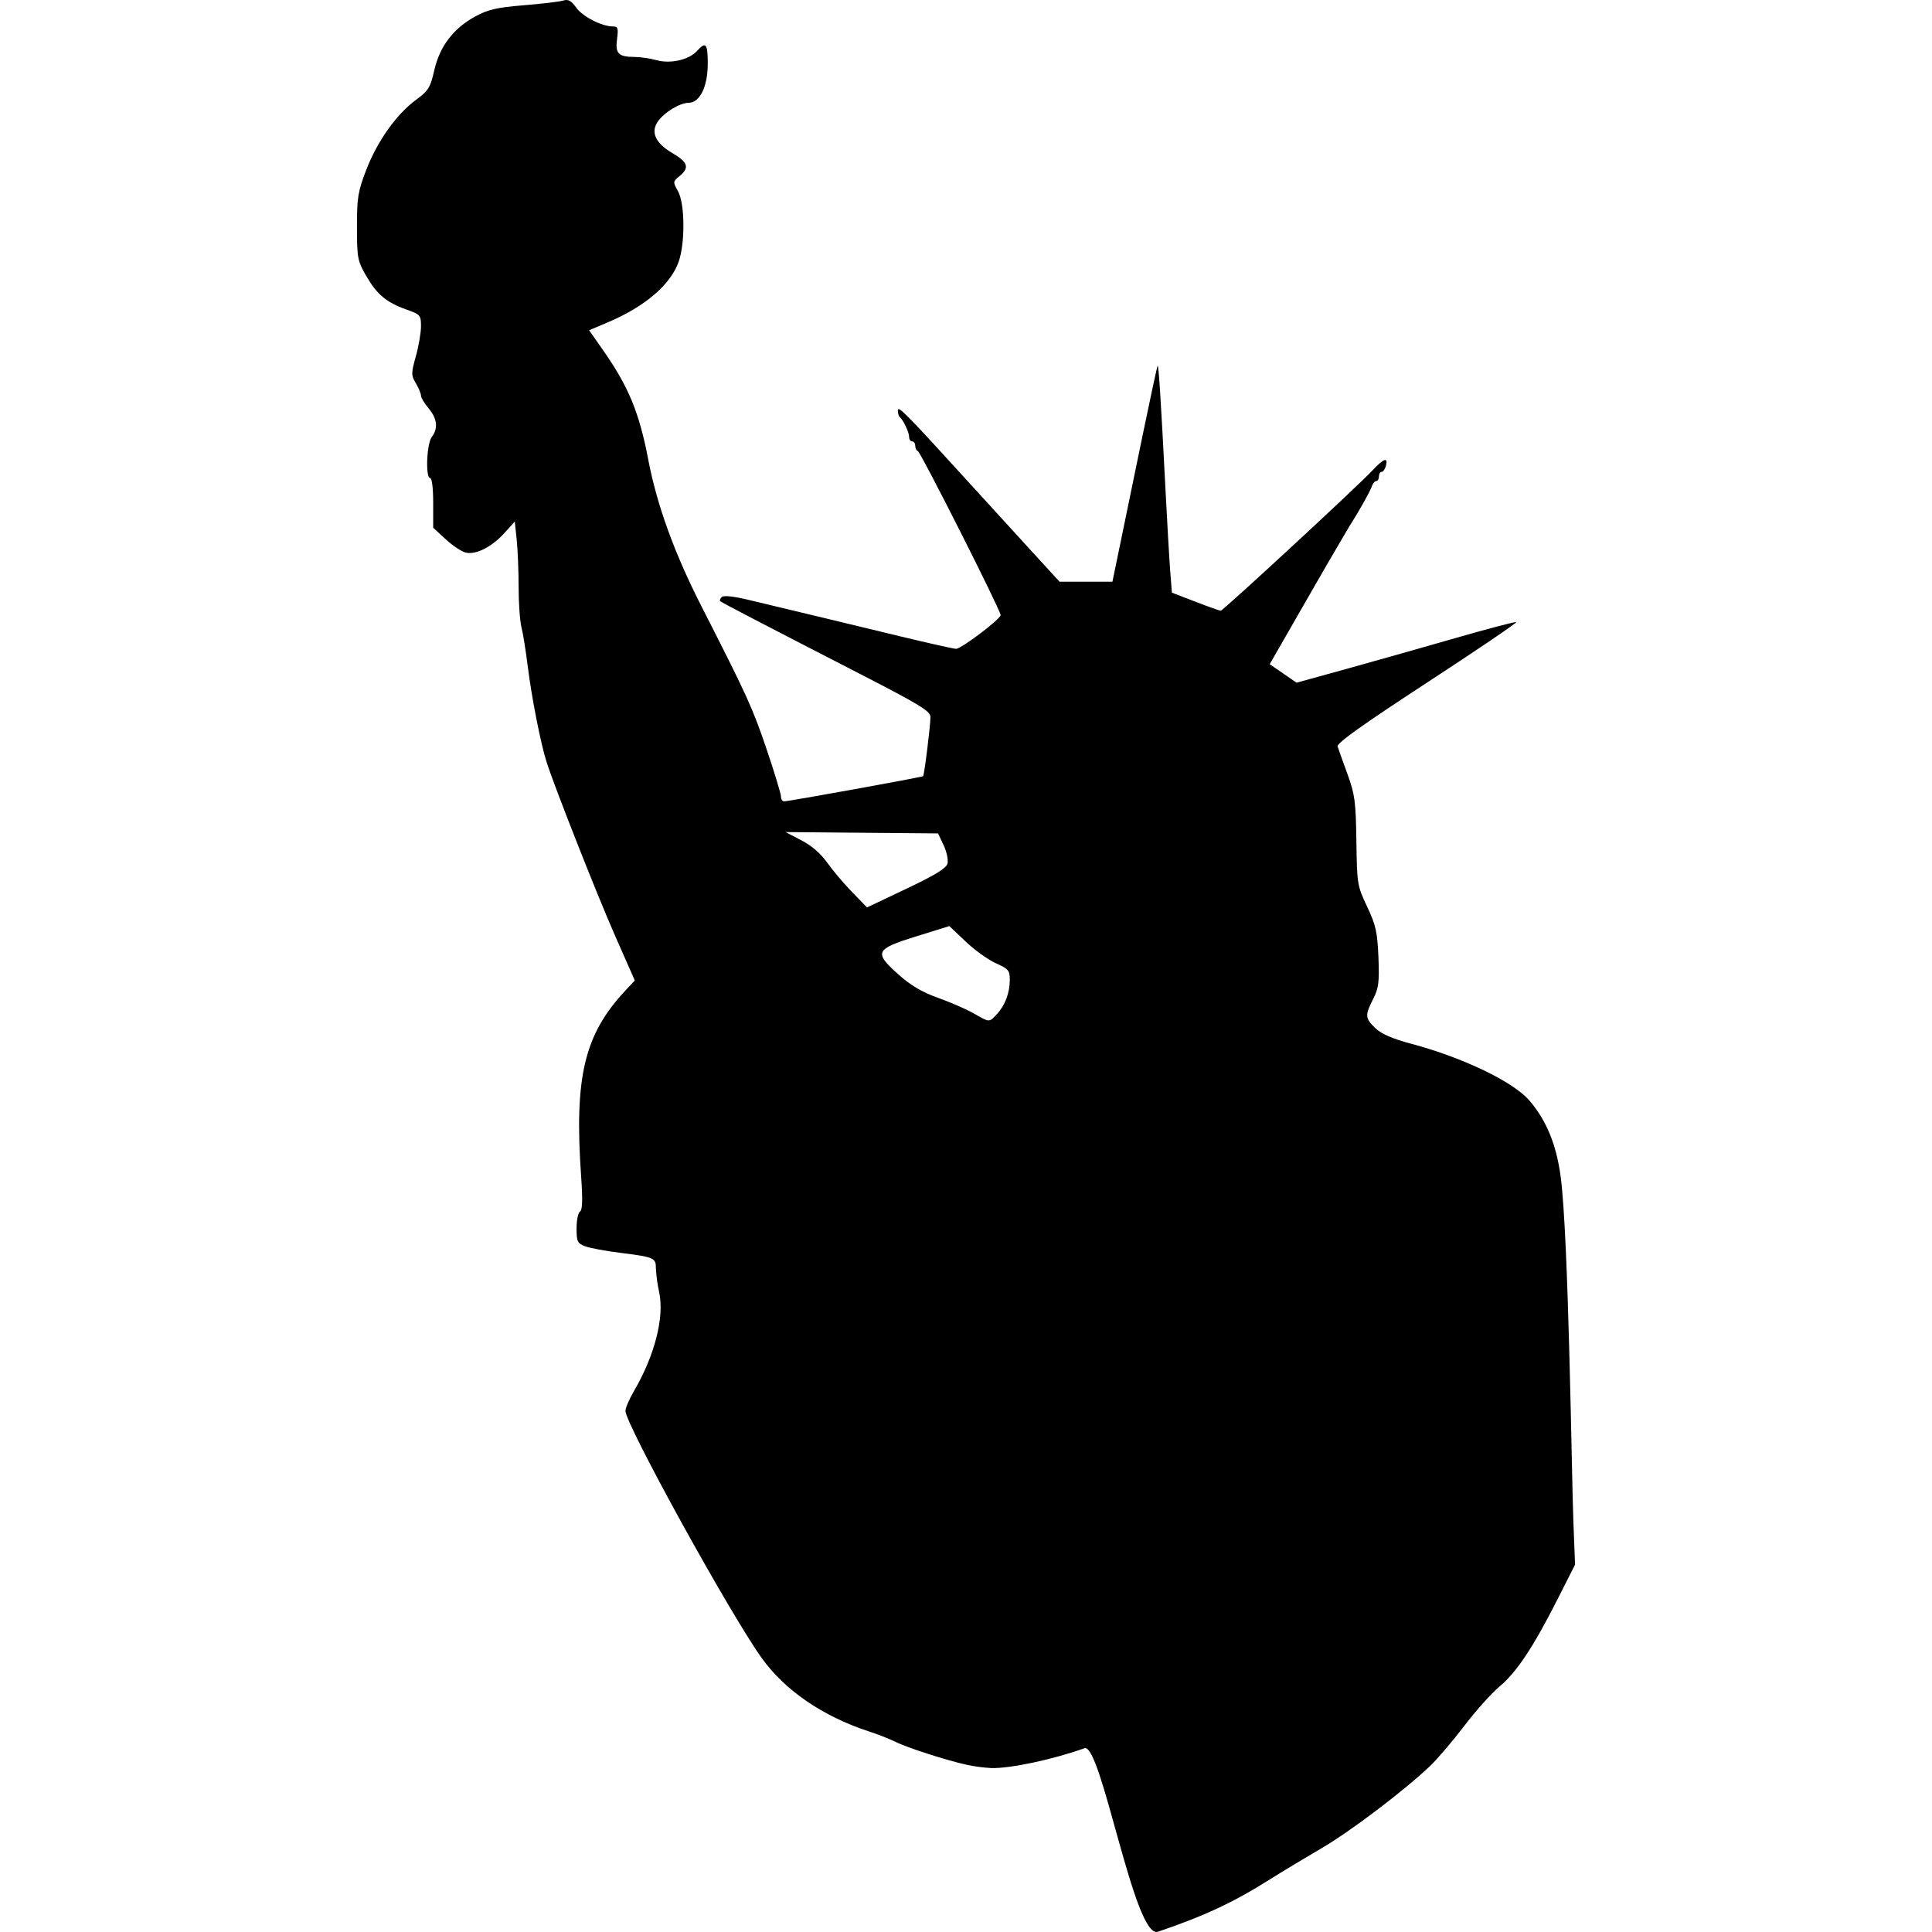
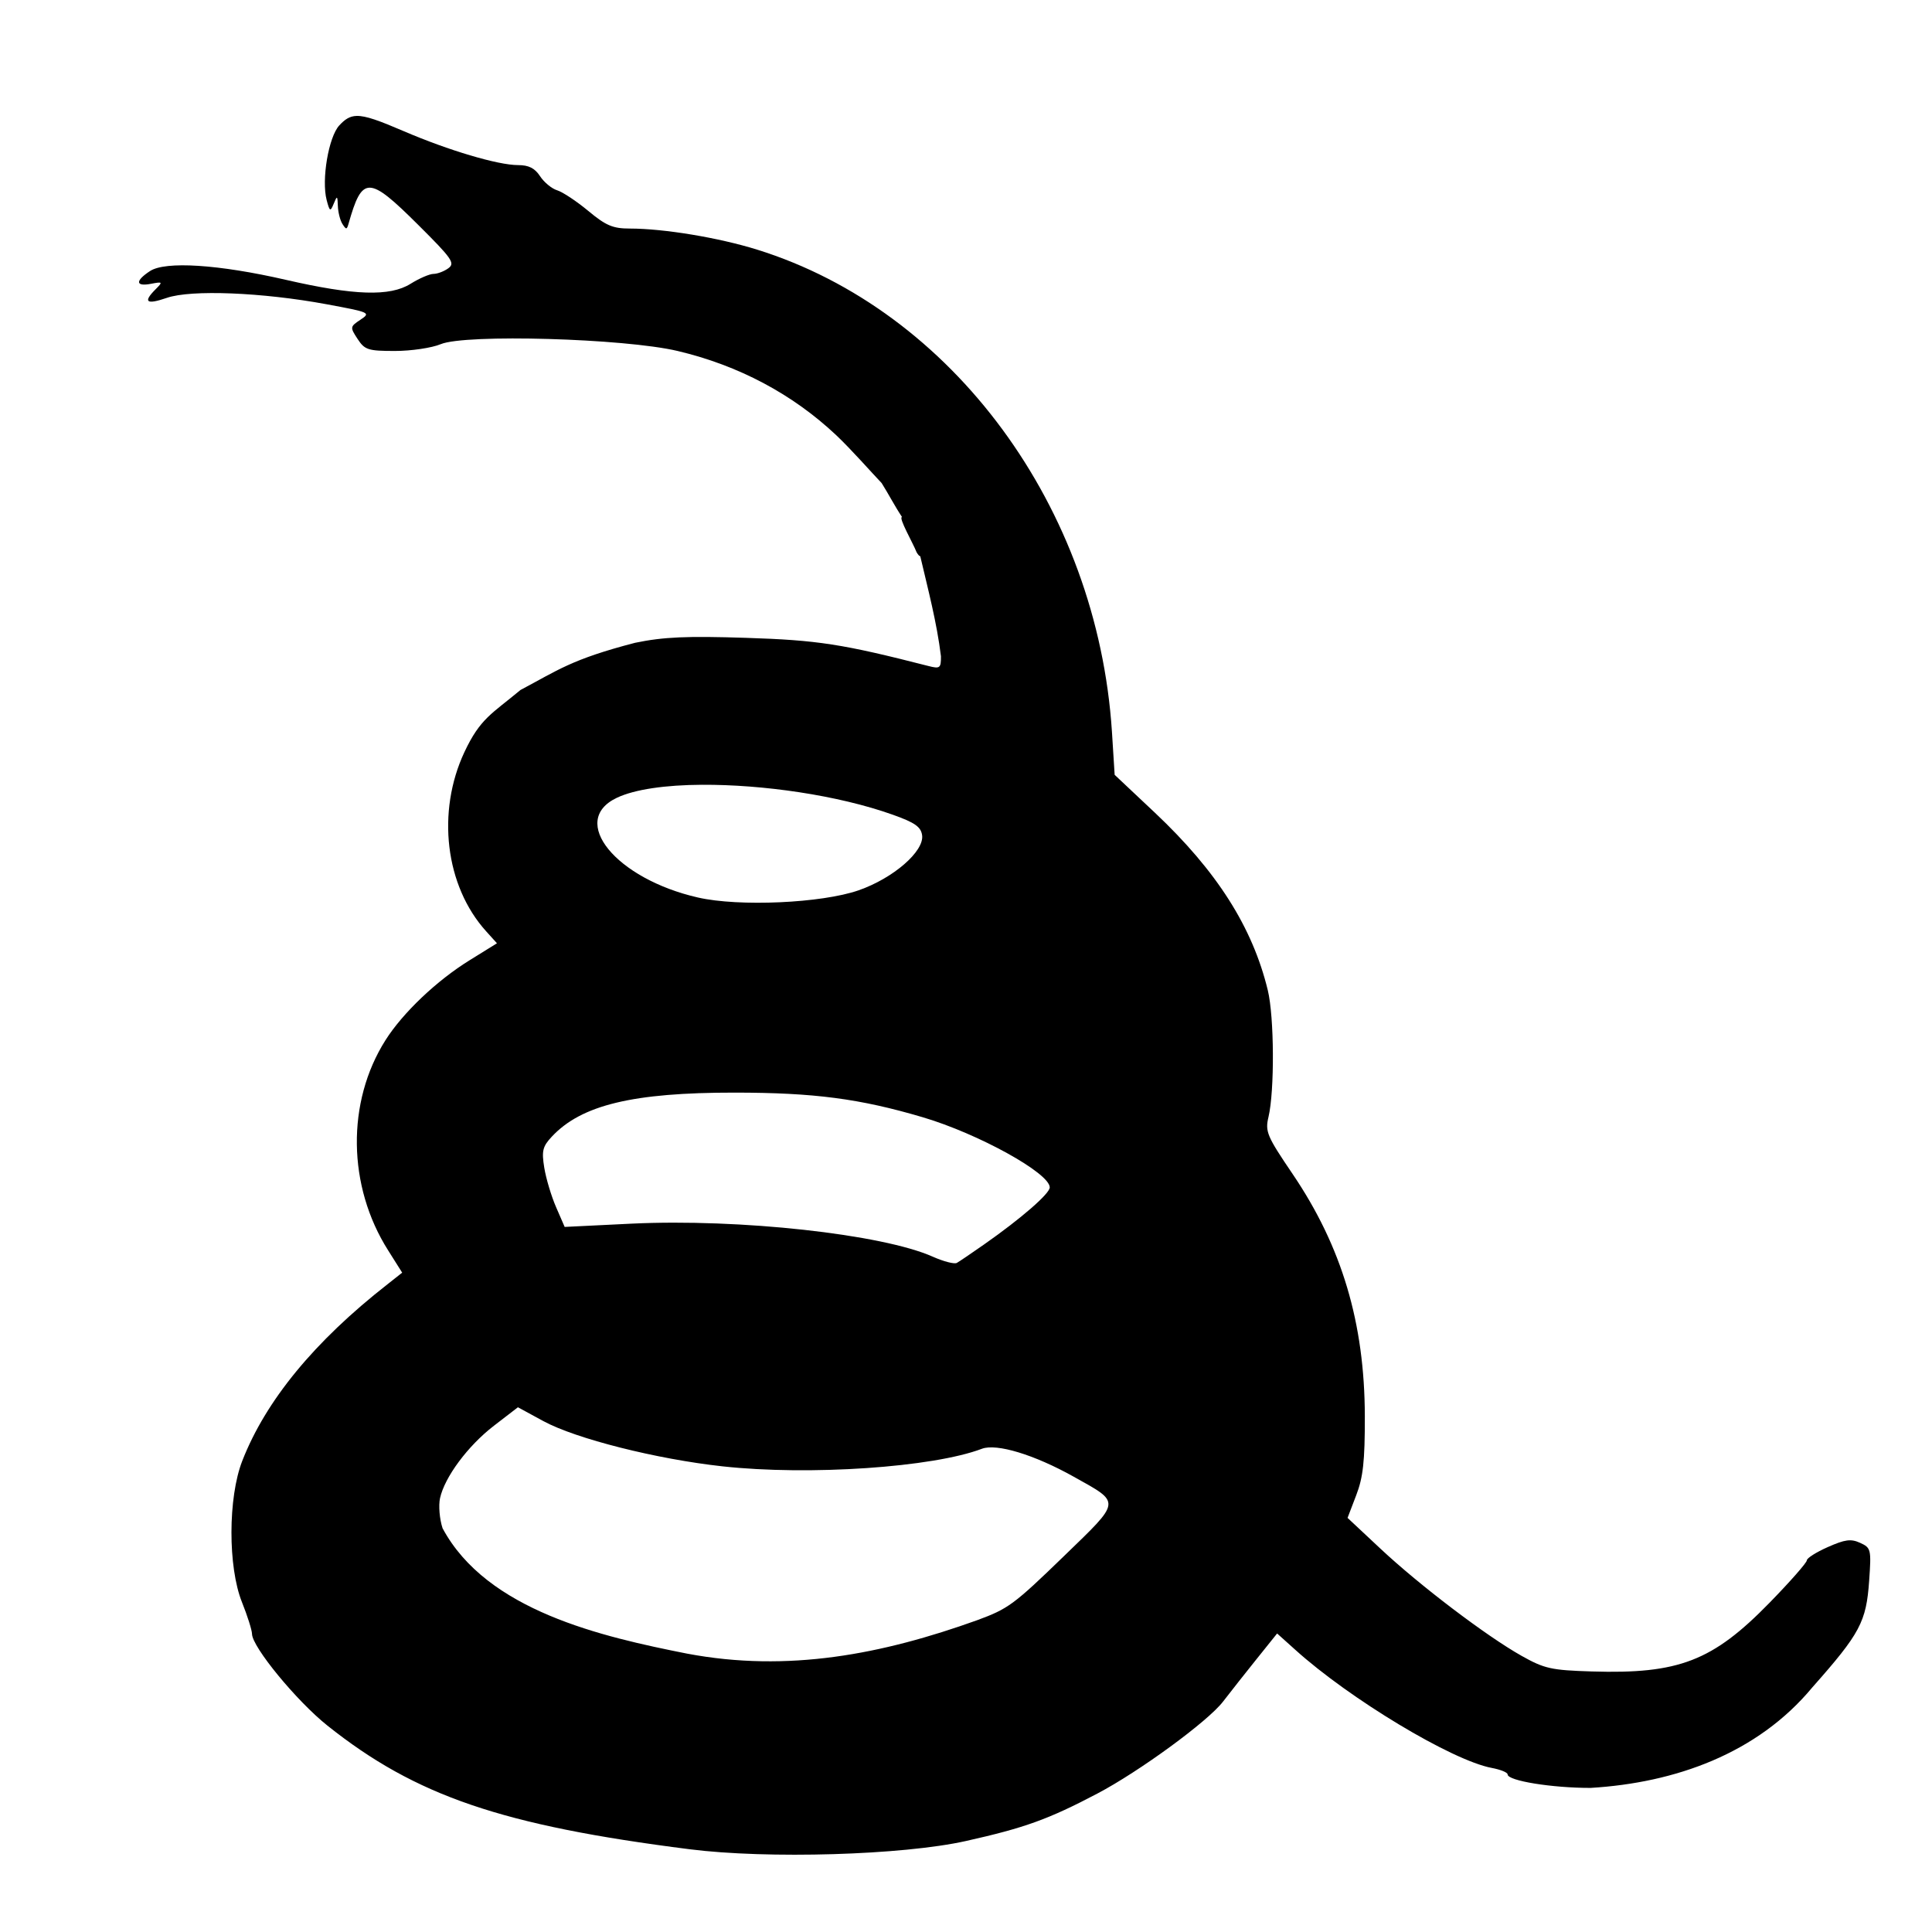
- <svg xmlns="http://www.w3.org/2000/svg" width="200" height="200" viewBox="0 0 52.917 52.917">
-   <path d="M-63.186 148.01c-.522-.11-1.656-.475-1.952-.627a6.675 6.675 0 0 0-.752-.294c-1.256-.412-2.294-1.126-2.926-2.012-.88-1.234-3.723-6.392-3.727-6.762 0-.079.104-.323.233-.543.571-.978.837-2.022.69-2.71a4.047 4.047 0 0 1-.089-.652c0-.287-.047-.308-.98-.425-.403-.05-.836-.131-.963-.18-.206-.08-.23-.13-.23-.492 0-.221.043-.429.095-.46.066-.042.075-.317.031-.946-.193-2.732.083-3.898 1.207-5.101l.262-.28-.538-1.22c-.498-1.13-1.667-4.097-1.881-4.772-.159-.5-.407-1.761-.51-2.59-.054-.437-.133-.93-.176-1.096-.042-.166-.077-.66-.077-1.095 0-.436-.024-1.019-.052-1.295l-.053-.502-.284.314c-.348.385-.785.605-1.064.535-.114-.028-.36-.193-.547-.366l-.34-.313v-.682c0-.398-.034-.68-.083-.68-.133 0-.096-.94.044-1.124.18-.237.15-.502-.086-.784-.115-.136-.209-.293-.209-.348 0-.055-.063-.207-.14-.338-.132-.223-.132-.27 0-.743.077-.278.14-.647.14-.82 0-.303-.017-.323-.405-.46-.544-.194-.807-.415-1.101-.928-.232-.403-.247-.487-.248-1.331 0-.806.026-.971.255-1.565.303-.785.823-1.518 1.357-1.913.347-.256.397-.337.507-.818.149-.653.525-1.146 1.125-1.472.347-.189.587-.244 1.326-.305.496-.04.982-.098 1.08-.129.136-.043.218.002.354.193.175.245.704.517 1.008.517.136 0 .151.047.112.343-.054.398.035.49.48.492.16.001.432.04.604.089.38.105.887-.01 1.108-.255.24-.266.293-.202.292.355 0 .621-.217 1.065-.52 1.066-.247 0-.689.272-.856.527-.19.291-.05.583.411.853.425.249.47.399.193.628-.184.152-.185.16-.042.417.189.338.198 1.416.017 1.93-.22.623-.913 1.22-1.912 1.646l-.54.23.378.54c.7.999.996 1.713 1.242 3.005.235 1.236.716 2.563 1.454 4.01 1.268 2.487 1.404 2.788 1.795 3.943.212.628.386 1.202.386 1.274 0 .072.038.131.084.131.127 0 3.781-.662 3.809-.69.033-.032.201-1.39.201-1.621 0-.158-.287-.334-1.9-1.164-2.765-1.422-3.819-1.97-3.86-2.009-.02-.018 0-.07.044-.113.05-.05.324-.02.746.081a1455.552 1455.552 0 0 1 4.158 1c.772.186 1.453.338 1.513.338.144 0 1.221-.816 1.221-.925 0-.129-2.187-4.46-2.268-4.492-.04-.015-.071-.081-.071-.146 0-.065-.038-.118-.084-.118-.046 0-.084-.057-.084-.127 0-.124-.16-.46-.258-.542-.028-.023-.05-.105-.05-.181.002-.143.232.092 2.062 2.103l1.659 1.817.708.773h1.448l.22-1.065.607-2.946c.213-1.034.398-1.89.411-1.904.028-.028.09.936.214 3.367.047.919.106 1.936.131 2.26l.046.588.642.247c.353.136.666.247.696.247.064 0 3.745-3.404 4.151-3.838.313-.335.438-.379.373-.131-.024.092-.077.167-.118.167-.04 0-.074.057-.074.125 0 .07-.033.126-.073.126-.041 0-.096.066-.122.146-.047.142-.352.685-.622 1.107a141.4 141.4 0 0 0-1.154 1.986l-1.02 1.777.368.254.368.253 1.4-.387a362.7 362.7 0 0 0 2.978-.843c.869-.25 1.607-.444 1.64-.431.032.013-1.064.757-2.437 1.653-1.772 1.157-2.485 1.665-2.457 1.754.022.07.142.408.268.752.205.563.23.751.246 1.839.017 1.181.024 1.226.294 1.796.24.507.28.692.31 1.385.027.69.007.848-.145 1.146-.228.448-.222.527.061.798.163.157.468.29.982.427 1.423.38 2.797 1.042 3.24 1.559.464.543.736 1.203.853 2.08.22 1.638.301 8.225.347 9.41l.047 1.22-.483.953c-.658 1.301-1.12 1.996-1.584 2.382-.216.179-.65.664-.965 1.077-.315.414-.736.907-.934 1.097-.712.678-2.194 1.802-2.983 2.26-.442.258-1.086.646-1.43.863-.978.617-1.776.99-3.047 1.421-.645.22-1.55-5.191-2.012-5.026-.86.308-2.024.556-2.545.543a4.534 4.534 0 0 1-.669-.087zm.816-20.561c.225-.241.354-.584.354-.942 0-.255-.037-.3-.376-.45-.207-.091-.58-.358-.828-.593l-.452-.428-.906.282c-1.128.35-1.168.438-.485 1.046.336.3.647.483 1.08.637.336.119.774.31.975.425.445.254.422.253.638.022zm-1.352-4.125c.026-.097-.022-.323-.106-.501l-.153-.325-2.088-.018-2.089-.019.437.228a2 2 0 0 1 .699.603c.145.206.45.569.679.804l.416.429 1.08-.512c.784-.372 1.092-.56 1.125-.689z" style="fill:#000;fill-opacity:1;stroke-width:1.257" transform="translate(89.674 -99.671)" />
+ <svg xmlns="http://www.w3.org/2000/svg" width="200" height="200" version="1.0">
+   <path d="M36.926 12c-.743.019-1.23.365-1.805.985-1.105 1.193-1.858 5.625-1.305 7.729.314 1.193.383 1.226.734.365.349-.855.388-.832.425.237.023.645.229 1.482.47 1.863.383.607.457.607.63 0 1.421-5.017 2.078-5.012 7.202.085 3.522 3.504 3.858 3.978 3.138 4.504-.44.323-1.137.585-1.539.586-.402 0-1.475.461-2.378 1.026-2.135 1.334-5.832 1.214-12.904-.412-6.96-1.599-12.468-1.954-14.063-.909-1.558 1.02-1.506 1.628.101 1.32 1.216-.232 1.24-.197.468.574-1.325 1.327-.945 1.61 1.176.88 2.514-.866 9.866-.57 16.511.659 4.512.835 4.619.88 3.535 1.6-1.089.723-1.102.78-.307 1.993.744 1.135 1.083 1.247 3.87 1.247 1.68 0 3.817-.318 4.739-.704 2.56-1.069 19.002-.6 24.519.704 6.322 1.496 11.9 4.465 16.412 8.71 1.562 1.47 3.687 3.896 4.678 4.929l.03.029c.728 1.157 1.355 2.38 2.111 3.519-.396.047 1.155 2.724 1.512 3.652.17.284.294.407.38.411.802 3.429 1.714 6.853 2.141 10.354.008 1.232-.105 1.314-1.29 1.01-8.949-2.29-11.475-2.678-18.89-2.917-6.125-.198-8.532-.097-11.483.513-6.617 1.715-8.009 2.85-11.862 4.884-2.974 2.477-4.17 2.936-5.81 6.44-2.882 6.158-2.01 13.845 2.274 18.564l1.1 1.218-2.816 1.746c-3.402 2.1-6.927 5.443-8.726 8.286-4.053 6.404-3.939 15.116.279 21.763l1.45 2.302-1.539 1.217c-7.551 5.909-12.586 12.03-15.017 18.275-1.479 3.798-1.49 10.972-.029 14.62.569 1.42 1.035 2.898 1.04 3.285.014 1.349 4.616 6.948 7.804 9.49 9.15 7.294 18.099 10.34 37.498 12.802 8.066 1.023 22.042.612 28.598-.852 6.093-1.362 8.557-2.254 13.61-4.913 4.347-2.287 11.437-7.47 13.008-9.517a326.412 326.412 0 0 1 3.343-4.24l2.258-2.815 1.863 1.673c5.638 5.095 16.232 11.472 20.355 12.245.904.17 1.644.466 1.644.675 0 .654 4.59 1.401 8.593 1.393 8.719-.522 17.253-3.527 22.967-10.426 4.938-5.575 5.567-6.761 5.865-11.014.229-3.258.193-3.415-.937-3.93-.961-.438-1.569-.345-3.345.44-1.195.529-2.17 1.143-2.17 1.377 0 .234-1.743 2.218-3.873 4.4-5.88 6.026-9.391 7.377-18.374 7.099-4.207-.13-4.91-.285-7.275-1.613-3.635-2.041-10.56-7.297-14.62-11.102l-3.402-3.183.892-2.331c.715-1.851.906-3.514.897-8.185-.018-9.657-2.386-17.577-7.481-25.092-2.66-3.92-2.851-4.383-2.493-5.896.638-2.694.6-10.358-.073-13.126-1.587-6.532-5.263-12.311-11.675-18.36l-4.177-3.931-.28-4.457c-1.506-23.229-16.496-43.601-36.721-49.908-3.999-1.246-9.684-2.185-13.185-2.185-1.764 0-2.477-.306-4.311-1.831-1.209-1.004-2.655-1.96-3.213-2.129-.557-.167-1.36-.83-1.776-1.466-.545-.832-1.179-1.143-2.272-1.143-2.081 0-7.195-1.52-11.82-3.506-2.544-1.093-3.928-1.606-4.884-1.584zM72.68 81.24c6.254-.035 14.042 1.071 19.725 3.094 2.304.819 2.928 1.26 3.051 2.126.236 1.66-2.969 4.447-6.57 5.704-3.825 1.334-12.386 1.716-16.632.747-8.508-1.94-13.404-7.95-8.402-10.322 1.873-.889 5.076-1.329 8.828-1.35zm3.373 31.867c8.235.005 12.952.624 19.476 2.552 5.734 1.695 13.14 5.78 13.14 7.26 0 .644-2.95 3.213-6.803 5.91-1.29.903-2.558 1.764-2.816 1.907-.258.143-1.38-.15-2.495-.646-5.22-2.327-19.992-3.951-31.176-3.418l-6.925.339-.892-2.056c-.49-1.126-1.039-2.959-1.22-4.077-.282-1.743-.168-2.196.78-3.211 3.062-3.281 8.404-4.567 18.931-4.56zM53.615 145.68l2.642 1.437c3.37 1.825 11.712 3.931 18.535 4.678 8.978.983 21.778.11 26.853-1.818 1.519-.578 5.427.61 9.502 2.889 4.937 2.76 4.975 2.427-1.026 8.241-5.195 5.033-5.751 5.43-8.96 6.614-9.802 3.521-19.57 5.44-30.034 3.462-8.803-1.745-20.726-4.43-25.313-12.98-.315-.954-.428-2.356-.263-3.11.48-2.188 2.878-5.417 5.571-7.494z" style="fill:#000;fill-opacity:1;stroke-width:.469" />
</svg>
